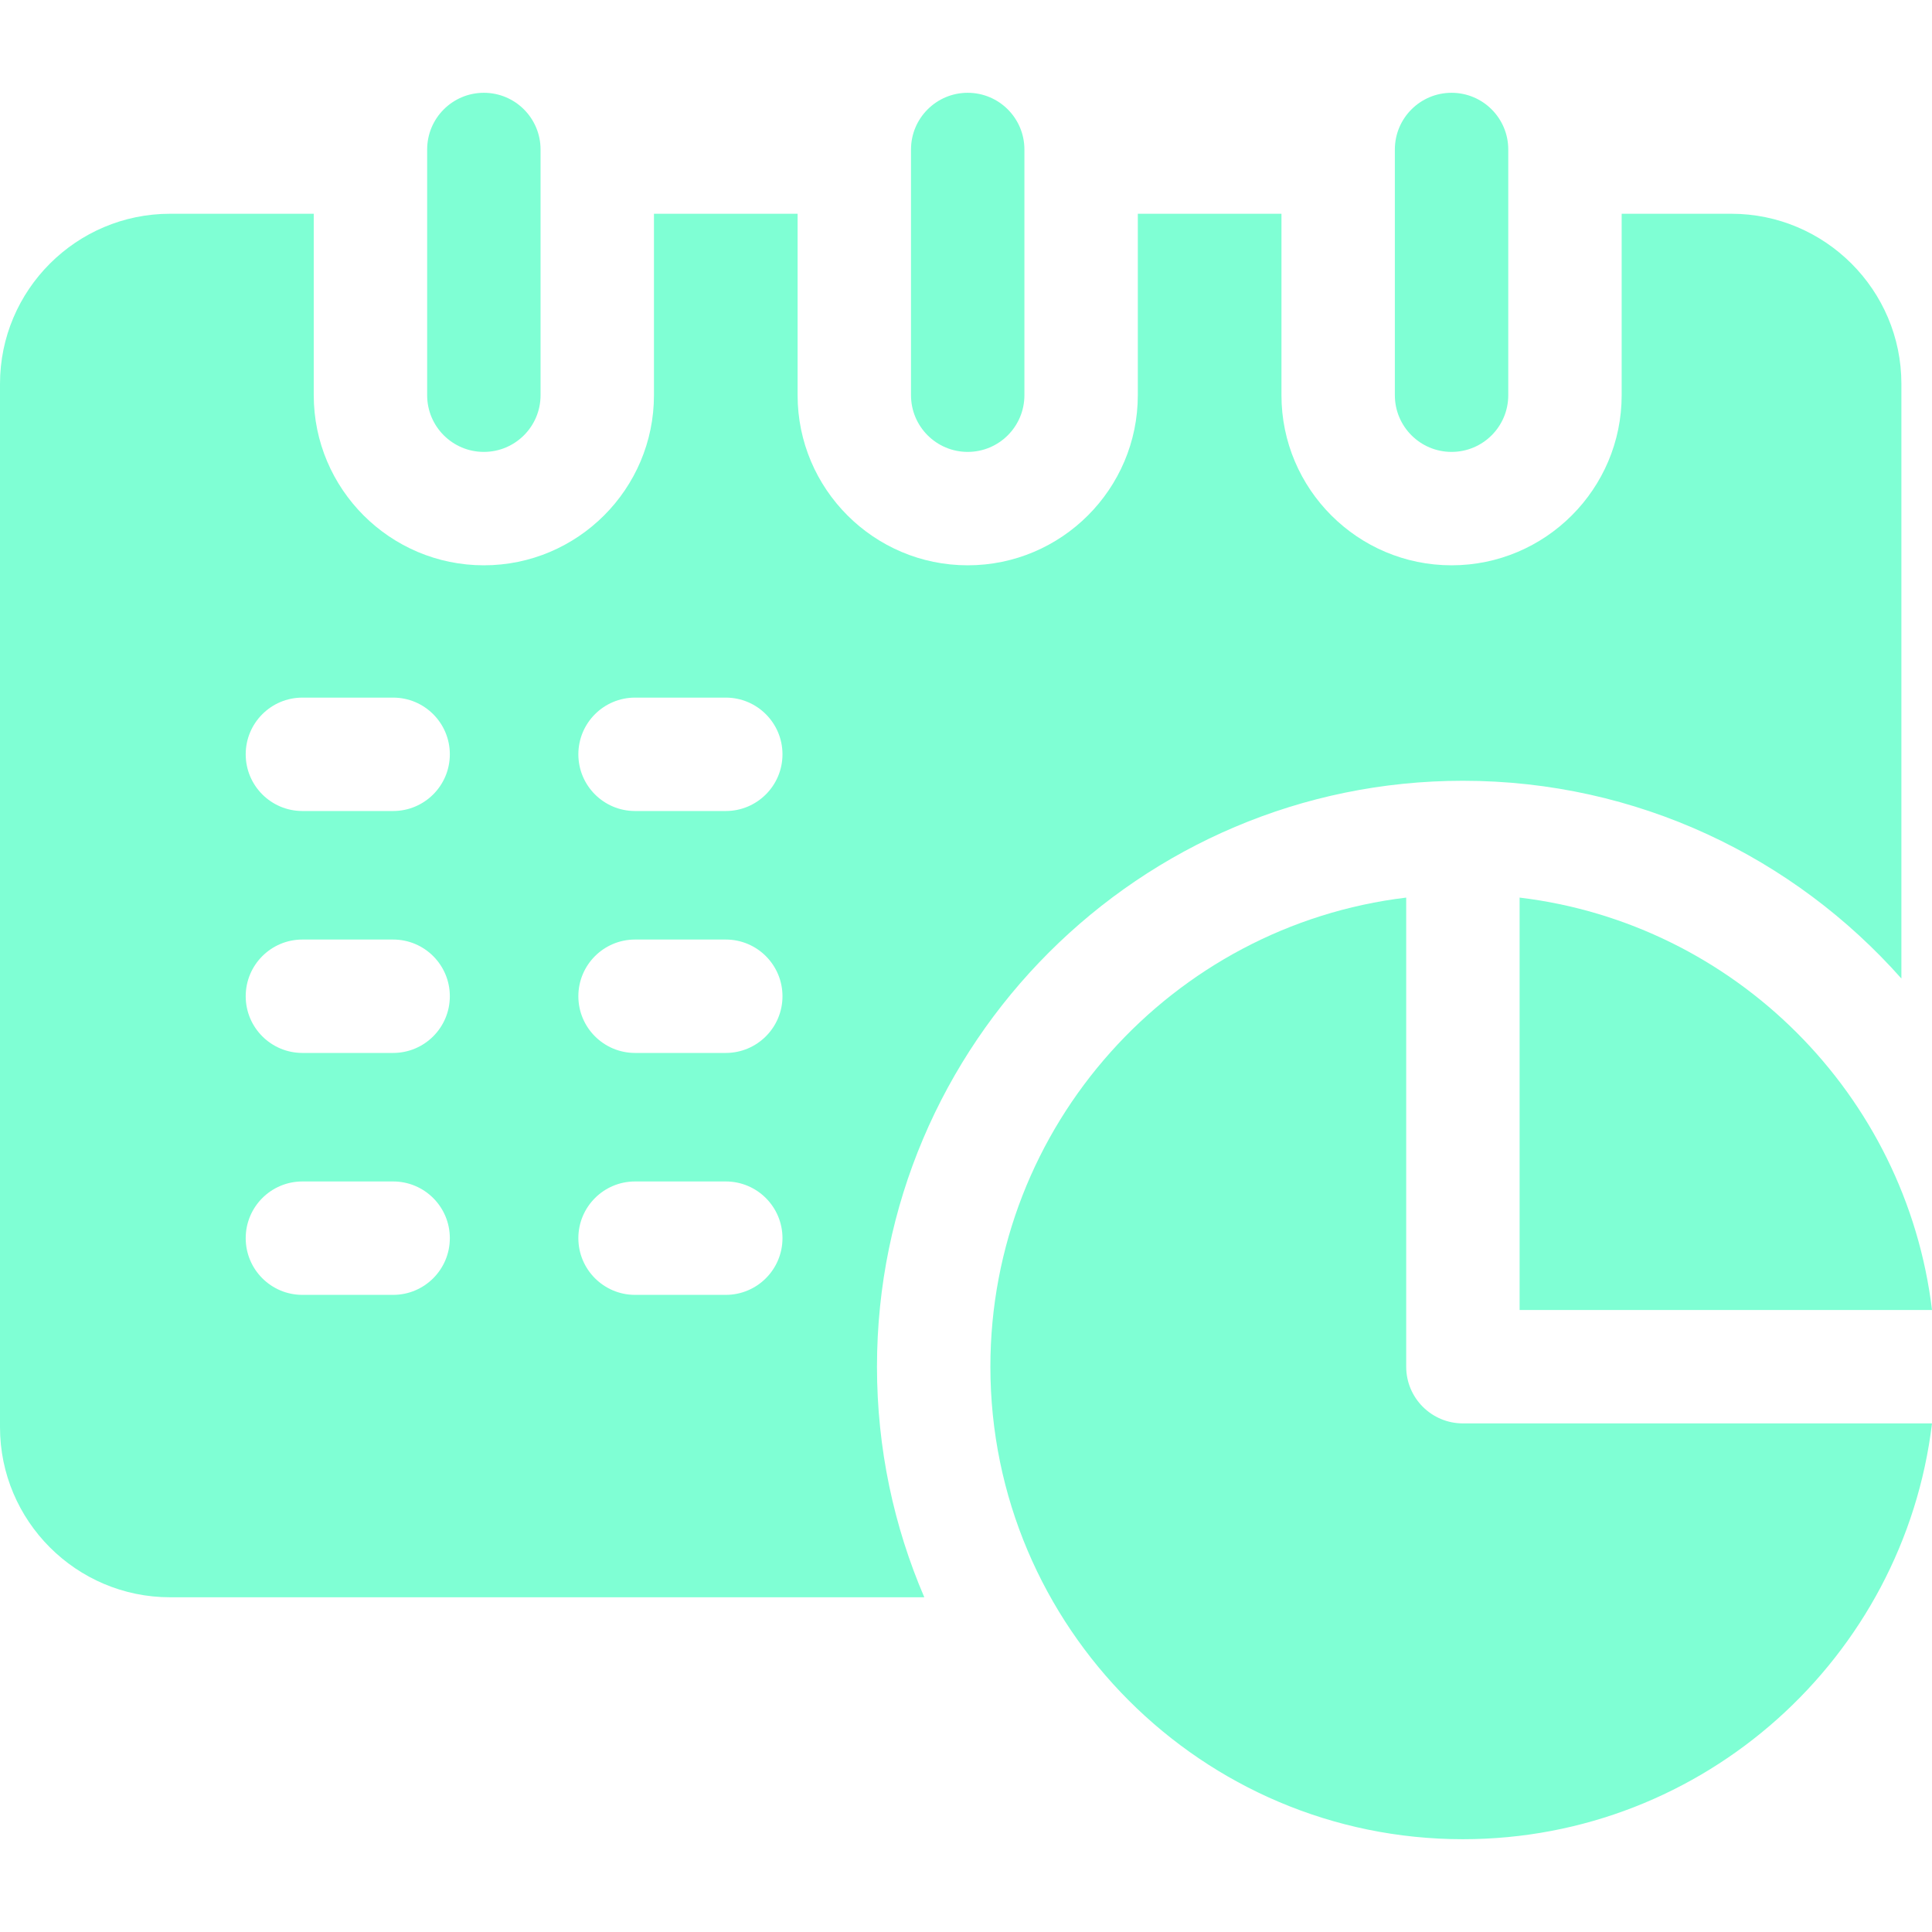
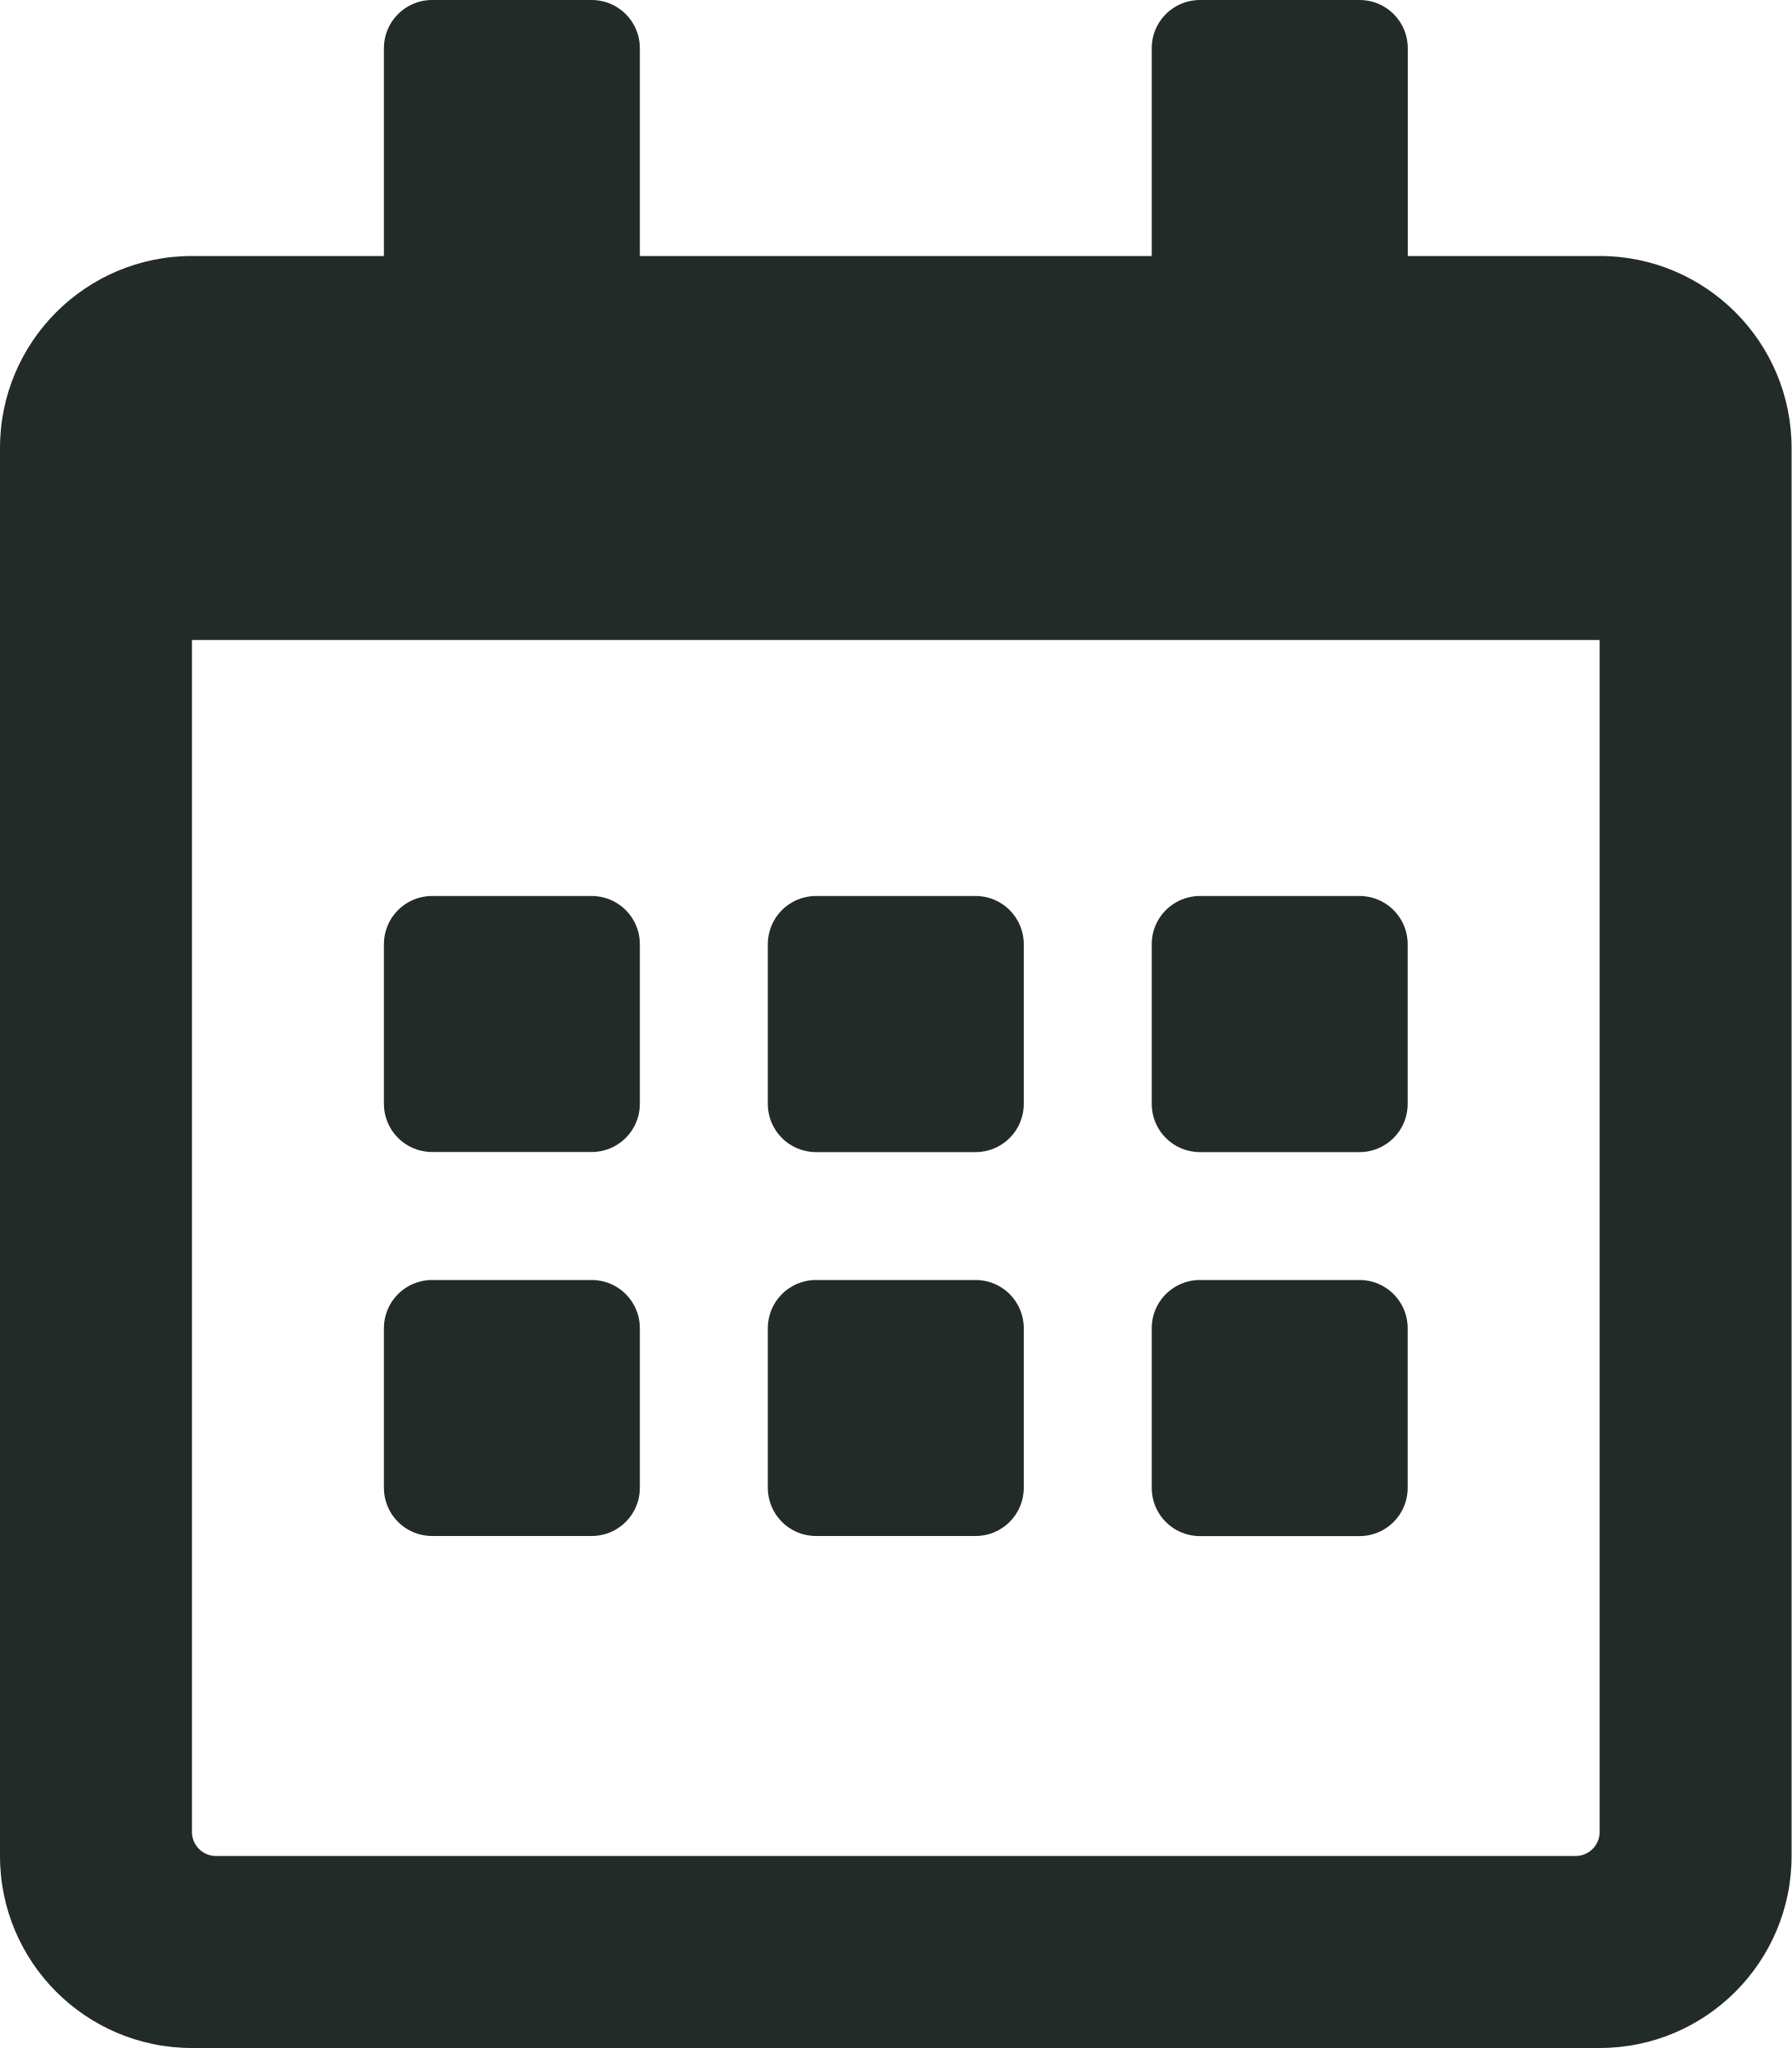
- <svg xmlns="http://www.w3.org/2000/svg" enable-background="new 0 0 511.097 511.097" height="512" viewBox="0 0 511.097 511.097" width="512">
-   <g>
-     <path fill="#7FFFD4" d="m402 237.452v109.097h109.097c-6.843-56.959-52.139-102.254-109.097-109.097z" />
-     <path fill="#7FFFD4" d="m372 361.548v-124.096c-61.878 7.434-110 60.248-110 124.097 0 68.925 56.075 125 125 125 63.849 0 116.663-48.122 124.097-110h-124.097c-8.284-.001-15-6.716-15-15.001z" />
-     <path fill="#7FFFD4" d="m128 119.548c8.284 0 15-6.716 15-15v-65c0-8.284-6.716-15-15-15s-15 6.716-15 15v65c0 8.285 6.716 15 15 15z" />
-     <path fill="#7FFFD4" d="m256 119.548c8.284 0 15-6.716 15-15v-65c0-8.284-6.716-15-15-15s-15 6.716-15 15v65c0 8.285 6.716 15 15 15z" />
-     <path fill="#7FFFD4" d="m458 56.548h-29v48c0 24.813-20.187 45-45 45s-45-20.187-45-45v-48h-38v48c0 24.813-20.187 45-45 45s-45-20.187-45-45v-48h-38v48c0 24.813-20.187 45-45 45s-45-20.187-45-45v-48h-38c-24.813 0-45 20.187-45 45v276c0 24.813 20.187 45 45 45h199.518c-8.05-18.732-12.518-39.353-12.518-61 0-85.467 69.533-155 155-155 46.115 0 87.582 20.25 116 52.316v-157.316c0-24.813-20.187-45-45-45zm-354 286h-24c-8.284 0-15-6.716-15-15s6.716-15 15-15h24c8.284 0 15 6.716 15 15s-6.716 15-15 15zm0-64h-24c-8.284 0-15-6.716-15-15s6.716-15 15-15h24c8.284 0 15 6.716 15 15s-6.716 15-15 15zm0-64h-24c-8.284 0-15-6.716-15-15s6.716-15 15-15h24c8.284 0 15 6.716 15 15s-6.716 15-15 15zm88 128h-24c-8.284 0-15-6.716-15-15s6.716-15 15-15h24c8.284 0 15 6.716 15 15s-6.716 15-15 15zm0-64h-24c-8.284 0-15-6.716-15-15s6.716-15 15-15h24c8.284 0 15 6.716 15 15s-6.716 15-15 15zm0-64h-24c-8.284 0-15-6.716-15-15s6.716-15 15-15h24c8.284 0 15 6.716 15 15s-6.716 15-15 15z" />
-     <path fill="#7FFFD4" d="m384 119.548c8.284 0 15-6.716 15-15v-65c0-8.284-6.716-15-15-15s-15 6.716-15 15v65c0 8.285 6.716 15 15 15z" />
-   </g>
+ <svg xmlns="http://www.w3.org/2000/svg" width="17.5" height="20" viewBox="0 0 17.5 20">
+   <path id="calendar-alt-regular" d="M5.781,11.25H4.219a.47.47,0,0,1-.469-.469V9.219a.47.47,0,0,1,.469-.469H5.781a.47.47,0,0,1,.469.469v1.563A.47.47,0,0,1,5.781,11.25ZM10,10.781V9.219a.47.47,0,0,0-.469-.469H7.969a.47.47,0,0,0-.469.469v1.563a.47.47,0,0,0,.469.469H9.531A.47.47,0,0,0,10,10.781Zm3.75,0V9.219a.47.47,0,0,0-.469-.469H11.719a.47.47,0,0,0-.469.469v1.563a.47.47,0,0,0,.469.469h1.563A.47.47,0,0,0,13.75,10.781ZM10,14.531V12.969a.47.47,0,0,0-.469-.469H7.969a.47.47,0,0,0-.469.469v1.563A.47.47,0,0,0,7.969,15H9.531A.47.47,0,0,0,10,14.531Zm-3.75,0V12.969a.47.47,0,0,0-.469-.469H4.219a.47.47,0,0,0-.469.469v1.563A.47.47,0,0,0,4.219,15H5.781A.47.47,0,0,0,6.25,14.531Zm7.5,0V12.969a.47.47,0,0,0-.469-.469H11.719a.47.47,0,0,0-.469.469v1.563a.47.47,0,0,0,.469.469h1.563A.47.47,0,0,0,13.75,14.531ZM17.5,4.375v13.75A1.875,1.875,0,0,1,15.625,20H1.875A1.875,1.875,0,0,1,0,18.125V4.375A1.875,1.875,0,0,1,1.875,2.5H3.75V.469A.47.47,0,0,1,4.219,0H5.781A.47.47,0,0,1,6.25.469V2.5h5V.469A.47.47,0,0,1,11.719,0h1.563a.47.47,0,0,1,.469.469V2.5h1.875A1.875,1.875,0,0,1,17.5,4.375ZM15.625,17.891V6.25H1.875V17.891a.235.235,0,0,0,.234.234H15.391A.235.235,0,0,0,15.625,17.891Z" fill="#232b28" />
</svg>
